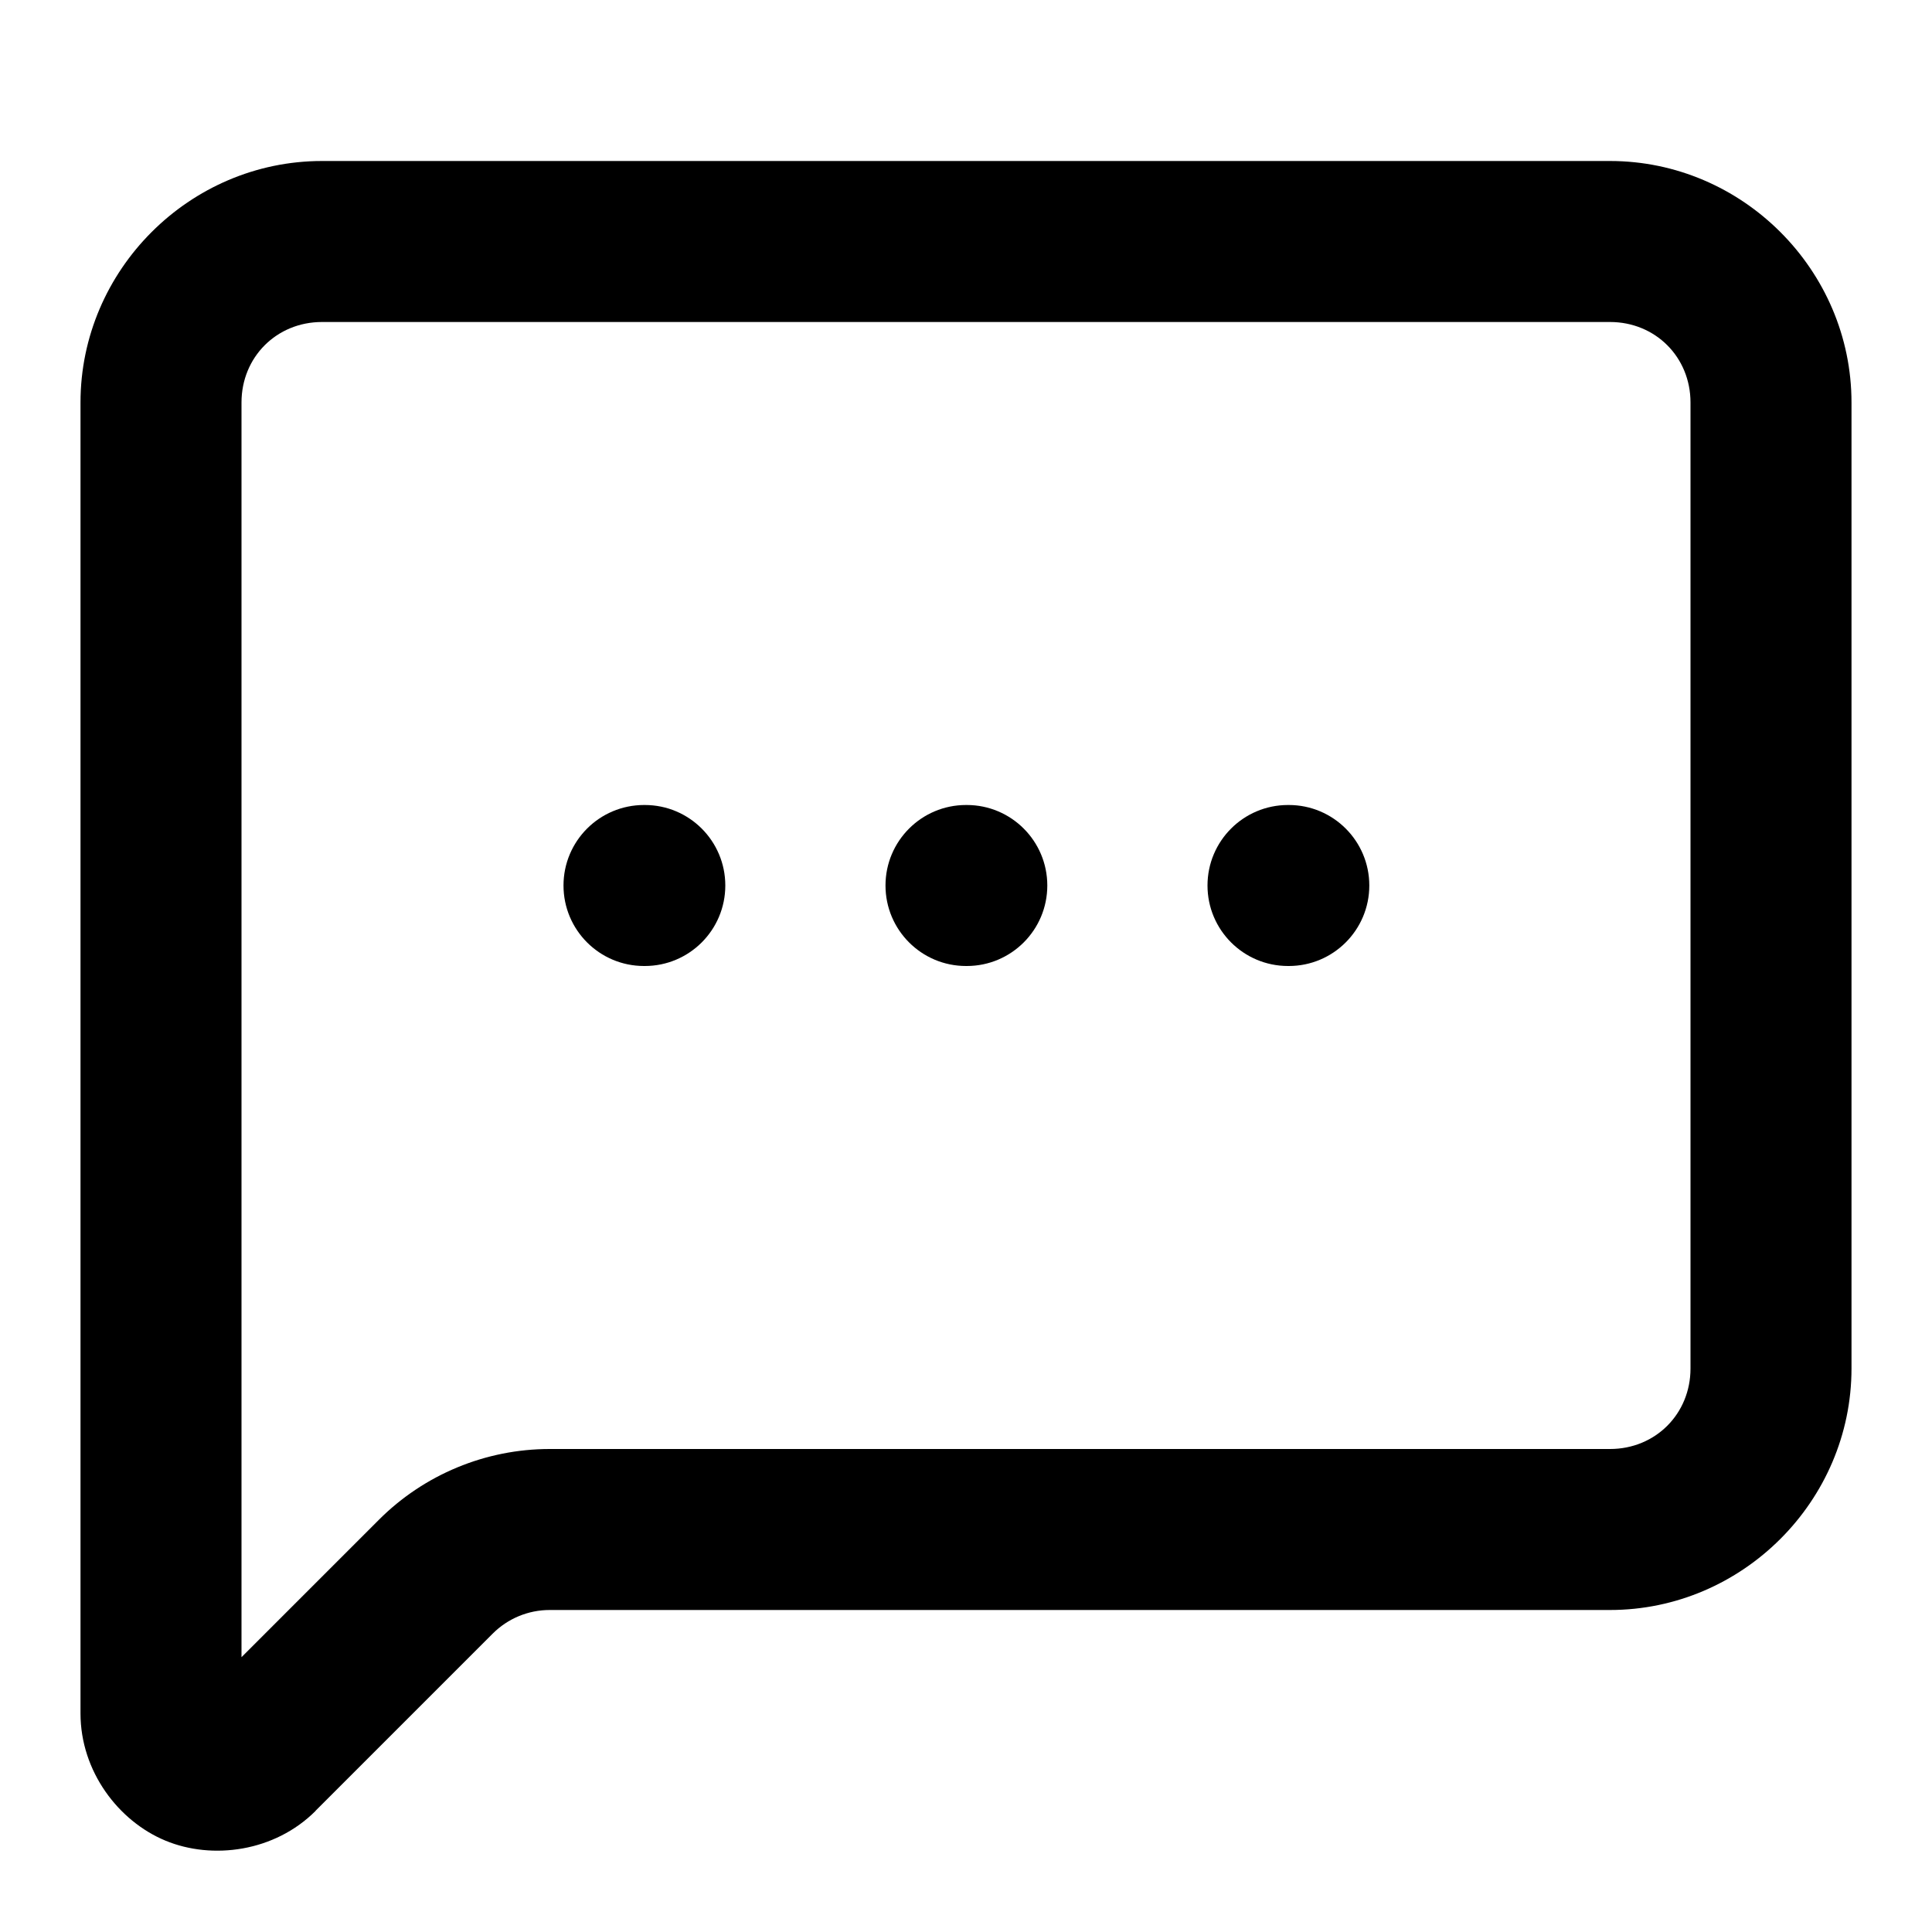
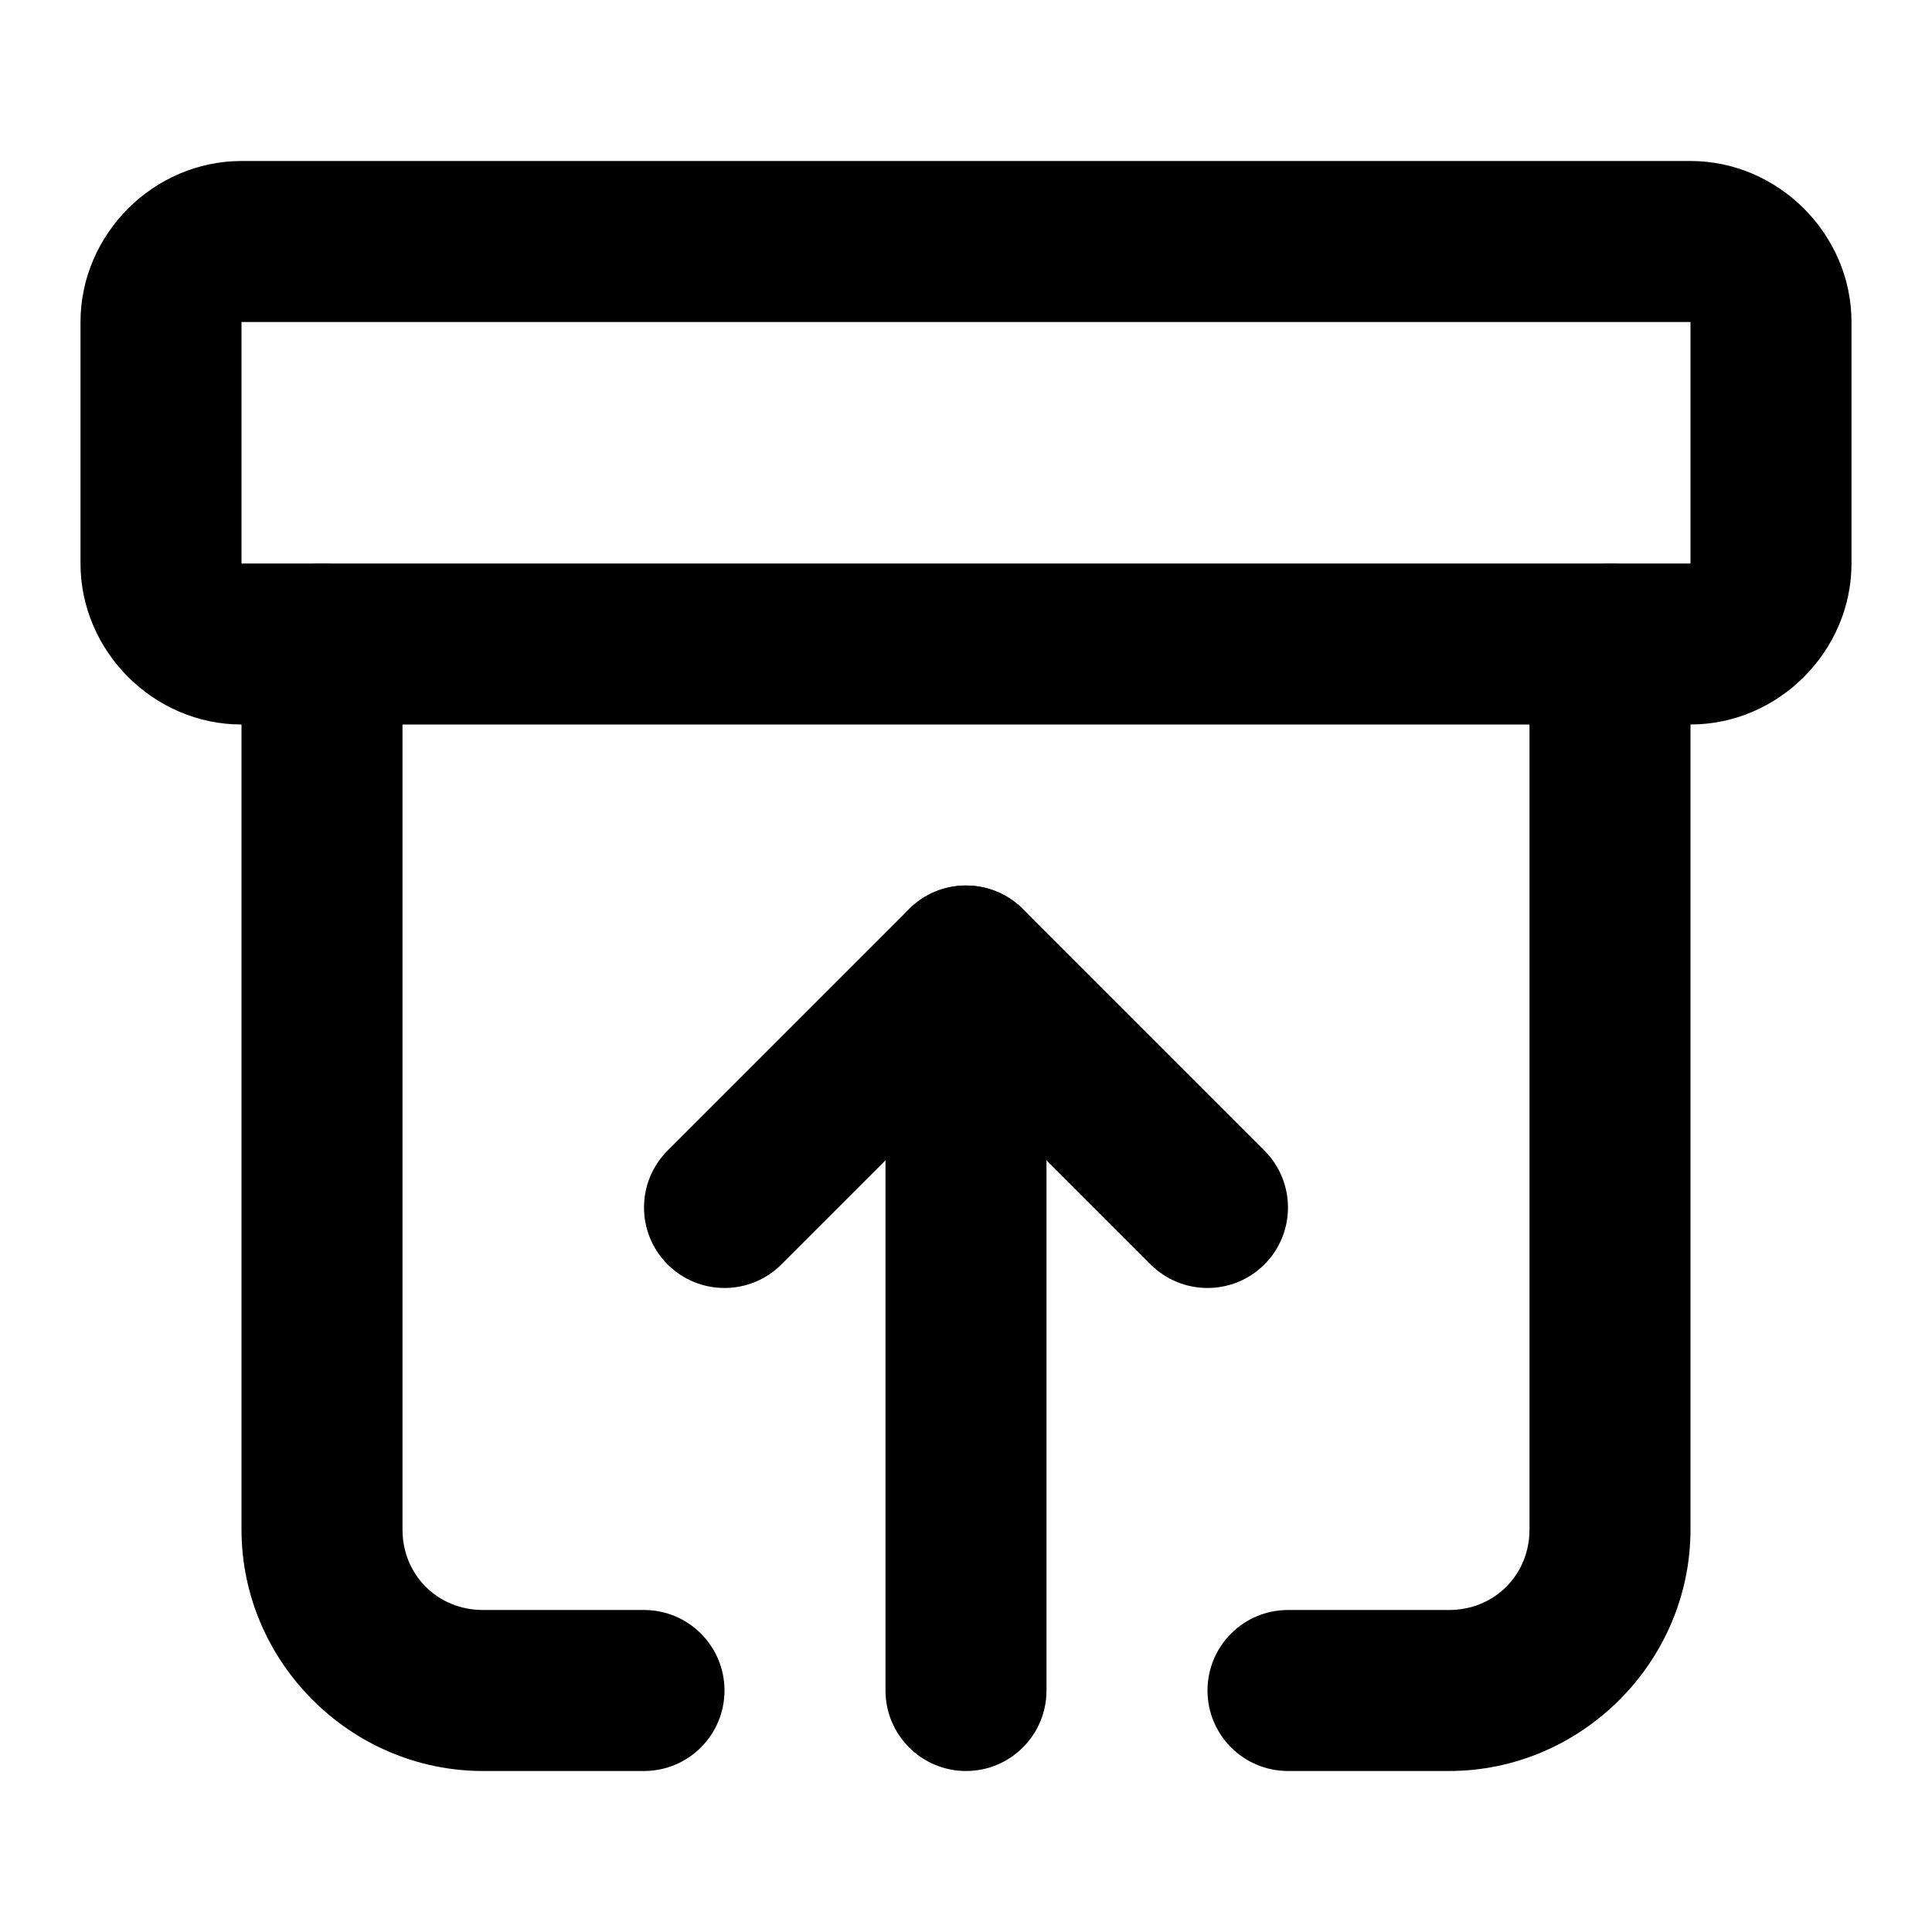
<svg xmlns="http://www.w3.org/2000/svg" width="24" height="24" viewBox="0 0 24 24" fill="none" stroke="currentColor" stroke-width="2" stroke-linecap="round" stroke-linejoin="round" version="1.1" id="svg4">
  <defs id="defs4" />
-   <path style="baseline-shift:baseline;display:inline;overflow:visible;vector-effect:none;fill:#000000;stroke:none;stroke-linecap:butt;stroke-linejoin:miter;enable-background:accumulate;stop-color:#000000;stop-opacity:1;opacity:1" d="M 4,2 C 2.355,2 1,3.355 1,5 v 16.285 c 9.28e-5,0.719 0.471,1.338 1.055,1.58 0.583,0.242 1.357,0.139 1.865,-0.369 a 1,1 0 0 0 0,-0.002 L 6.121,20.293 C 6.309,20.105 6.563,20 6.828,20 H 20 c 1.645,0 3,-1.355 3,-3 V 5 C 23,3.355 21.645,2 20,2 Z m 0,2 h 16 c 0.564,0 1,0.436 1,1 v 12 c 0,0.564 -0.436,1 -1,1 H 6.828 c -0.795,1.7e-4 -1.559,0.317 -2.121,0.879 L 3,20.586 V 5 C 3,4.436 3.436,4 4,4 Z" id="path1" />
-   <path style="baseline-shift:baseline;display:inline;overflow:visible;vector-effect:none;fill:#000000;stroke:none;stroke-linecap:butt;stroke-linejoin:miter;enable-background:accumulate;stop-color:#000000;stop-opacity:1;opacity:1" d="m 12,10 a 1,1 0 0 0 -1,1 1,1 0 0 0 1,1 h 0.01 a 1,1 0 0 0 1,-1 1,1 0 0 0 -1,-1 z" id="path2" />
-   <path style="baseline-shift:baseline;display:inline;overflow:visible;vector-effect:none;fill:#000000;stroke:none;stroke-linecap:butt;stroke-linejoin:miter;enable-background:accumulate;stop-color:#000000;stop-opacity:1;opacity:1" d="m 16,10 a 1,1 0 0 0 -1,1 1,1 0 0 0 1,1 h 0.01 a 1,1 0 0 0 1,-1 1,1 0 0 0 -1,-1 z" id="path3" />
-   <path style="baseline-shift:baseline;display:inline;overflow:visible;vector-effect:none;fill:#000000;stroke:none;stroke-linecap:butt;stroke-linejoin:miter;enable-background:accumulate;stop-color:#000000;stop-opacity:1;opacity:1" d="m 8,10 a 1,1 0 0 0 -1,1 1,1 0 0 0 1,1 h 0.01 a 1,1 0 0 0 1,-1 1,1 0 0 0 -1,-1 z" id="path4" />
+   <path style="baseline-shift:baseline;display:inline;overflow:visible;vector-effect:none;fill:#000000;stroke:none;stroke-linecap:butt;stroke-linejoin:miter;enable-background:accumulate;stop-color:#000000;stop-opacity:1;opacity:1" d="M 3,2 C 1.909,2 1,2.909 1,4 v 3 c 0,1.091 0.909,2 2,2 h 18 c 1.091,0 2,-0.909 2,-2 V 4 C 23,2.909 22.091,2 21,2 Z M 3,4 H 21 V 7 H 3 Z" id="rect1" />
+   <path style="baseline-shift:baseline;display:inline;overflow:visible;vector-effect:none;fill:#000000;stroke:none;stroke-linecap:butt;stroke-linejoin:miter;enable-background:accumulate;stop-color:#000000;stop-opacity:1;opacity:1" d="M 4,7 A 1,1 0 0 0 3,8 v 11 c 0,1.645 1.355,3 3,3 H 8 A 1,1 0 0 0 9,21 1,1 0 0 0 8,20 H 6 C 5.436,20 5,19.564 5,19 V 8 A 1,1 0 0 0 4,7 Z" id="path1" />
+   <path style="baseline-shift:baseline;display:inline;overflow:visible;vector-effect:none;fill:#000000;stroke:none;stroke-linecap:butt;stroke-linejoin:miter;enable-background:accumulate;stop-color:#000000;stop-opacity:1;opacity:1" d="m 20,7 a 1,1 0 0 0 -1,1 v 11 c 0,0.564 -0.436,1 -1,1 h -2 a 1,1 0 0 0 -1,1 1,1 0 0 0 1,1 h 2 c 1.645,0 3,-1.355 3,-3 V 8 A 1,1 0 0 0 20,7 Z" id="path2" />
+   <path style="baseline-shift:baseline;display:inline;overflow:visible;vector-effect:none;fill:#000000;stroke:none;stroke-linecap:butt;stroke-linejoin:miter;enable-background:accumulate;stop-color:#000000;stop-opacity:1;opacity:1" d="m 11.293,11.293 -3,3 a 1,1 0 0 0 0,1.414 1,1 0 0 0 1.414,0 L 12,13.414 l 2.293,2.293 a 1,1 0 0 0 1.414,0 1,1 0 0 0 0,-1.414 l -3,-3 a 1,1 0 0 0 -1.414,0 z" id="path3" />
+   <path style="baseline-shift:baseline;display:inline;overflow:visible;vector-effect:none;fill:#000000;stroke:none;stroke-linecap:butt;stroke-linejoin:miter;enable-background:accumulate;stop-color:#000000;stop-opacity:1;opacity:1" d="m 12,11 a 1,1 0 0 0 -1,1 v 9 a 1,1 0 0 0 1,1 1,1 0 0 0 1,-1 v -9 a 1,1 0 0 0 -1,-1 z" id="path4" />
</svg>
